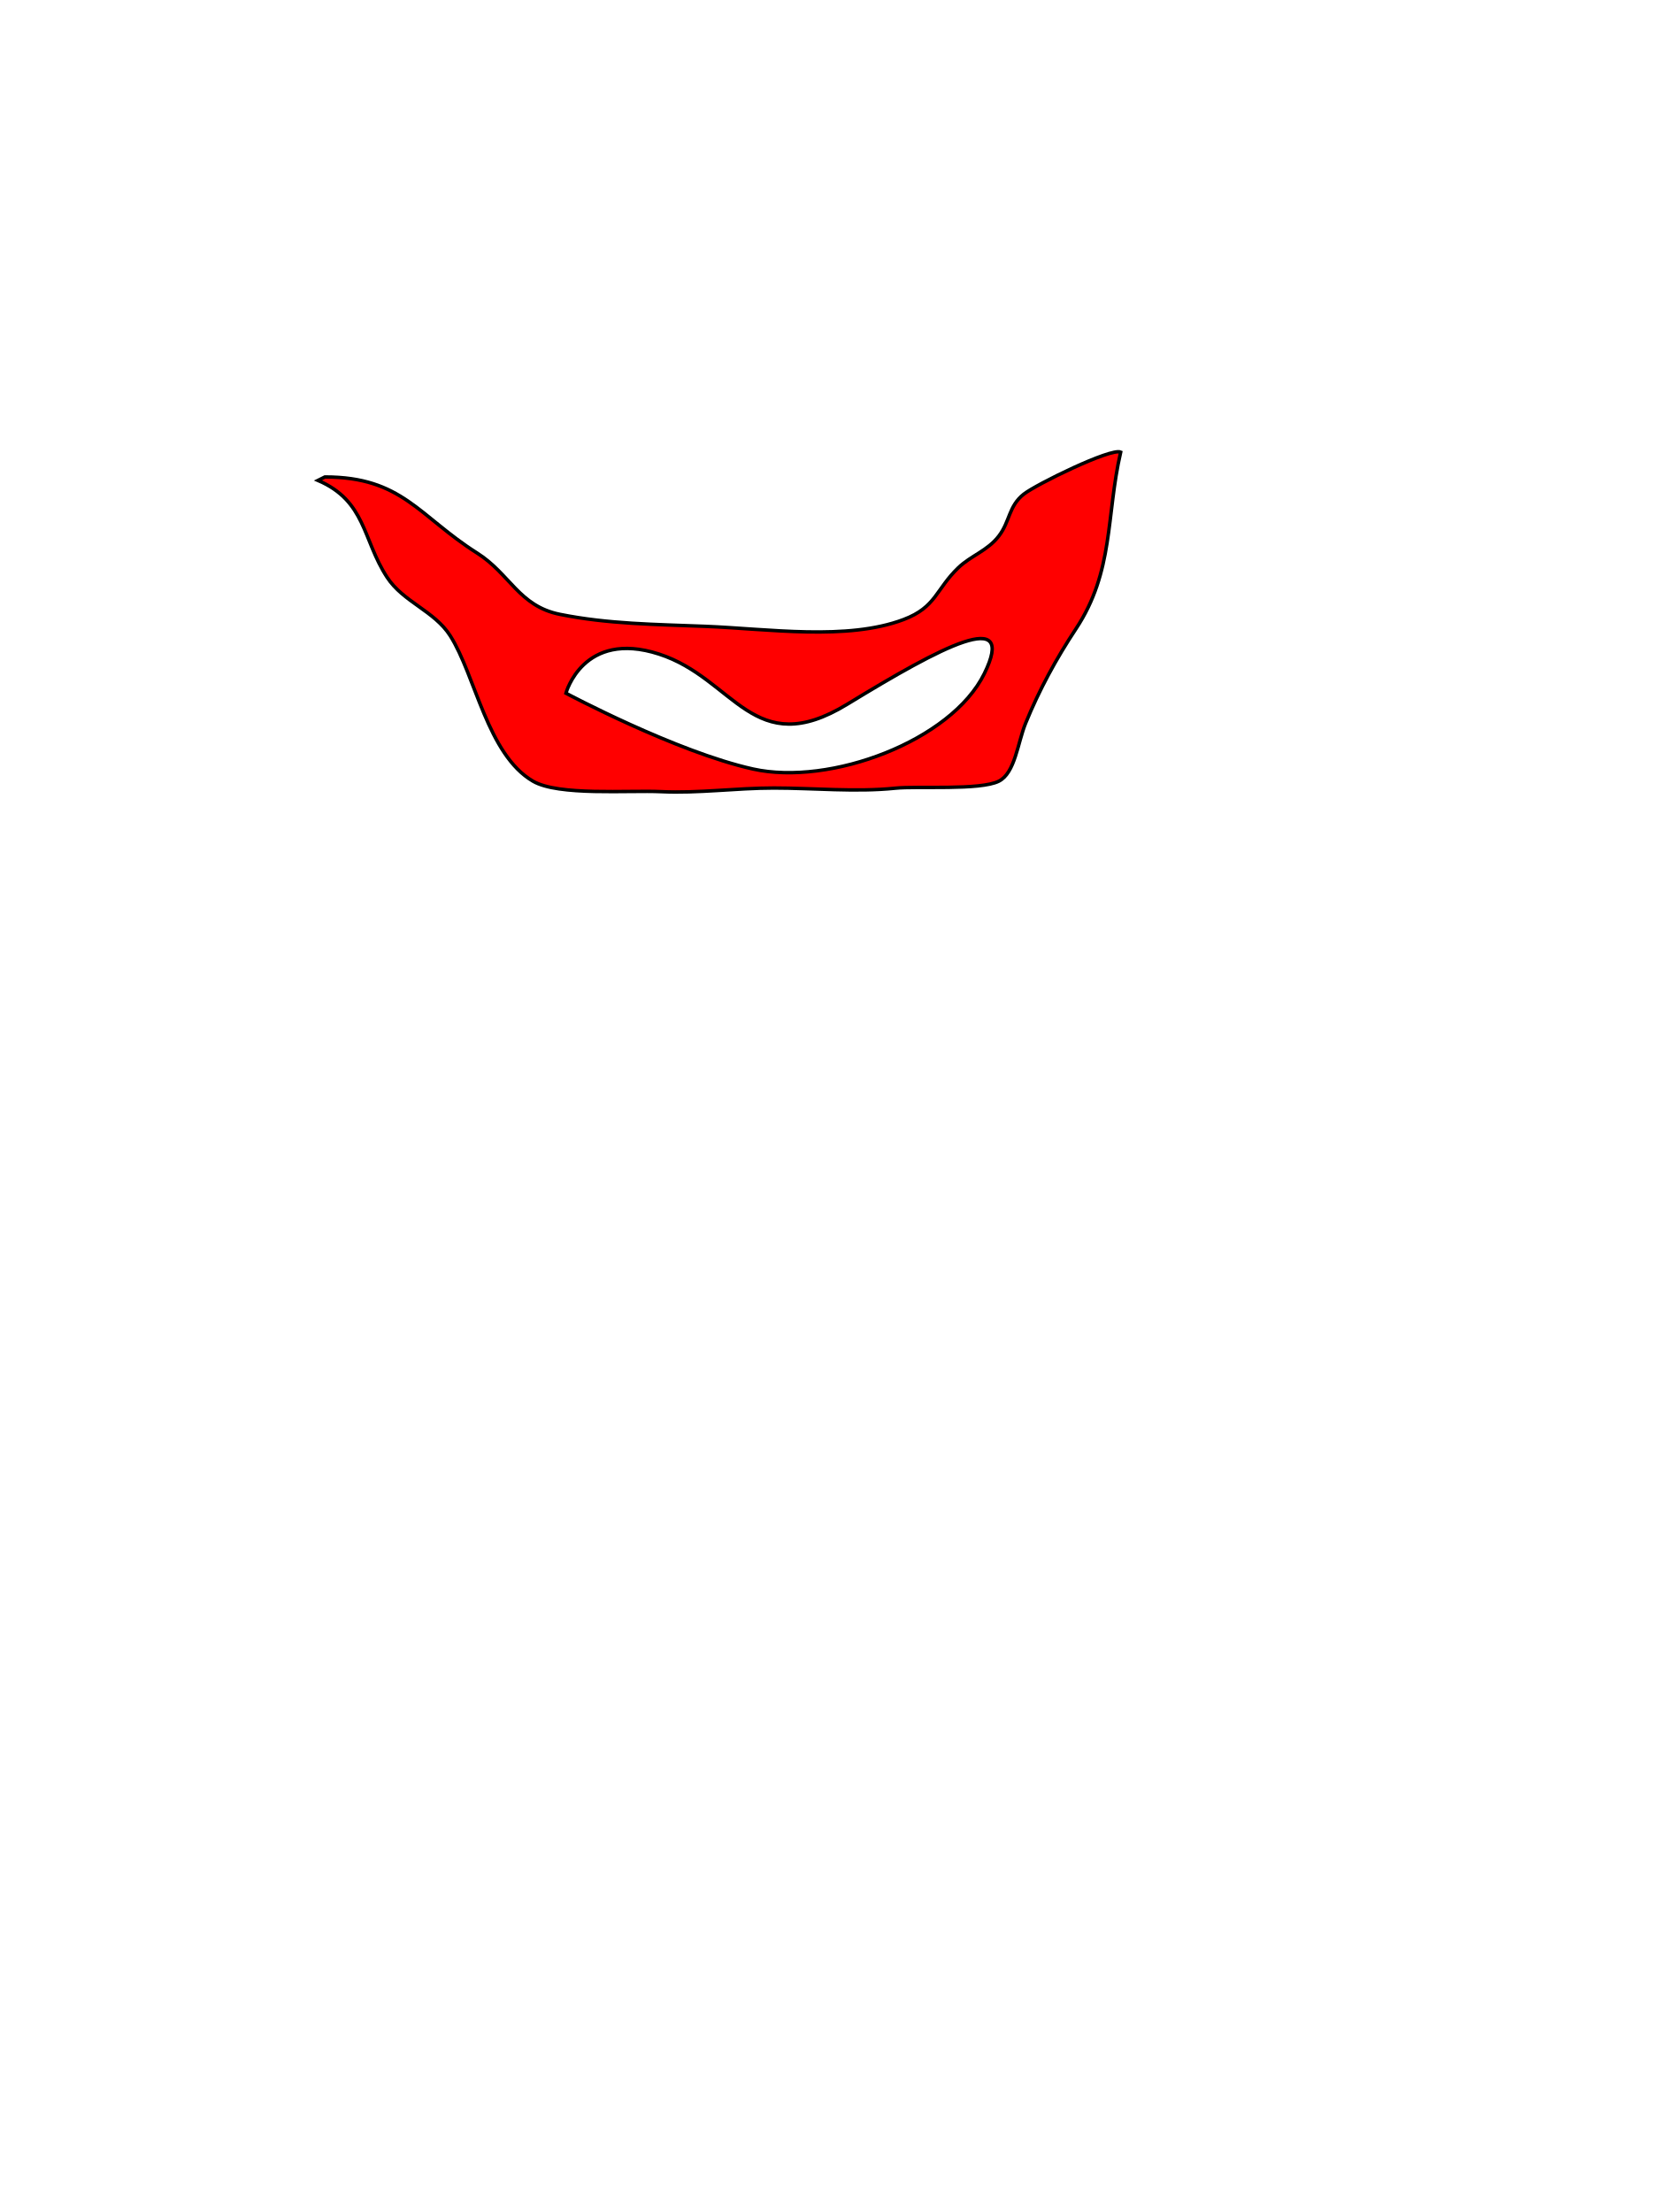
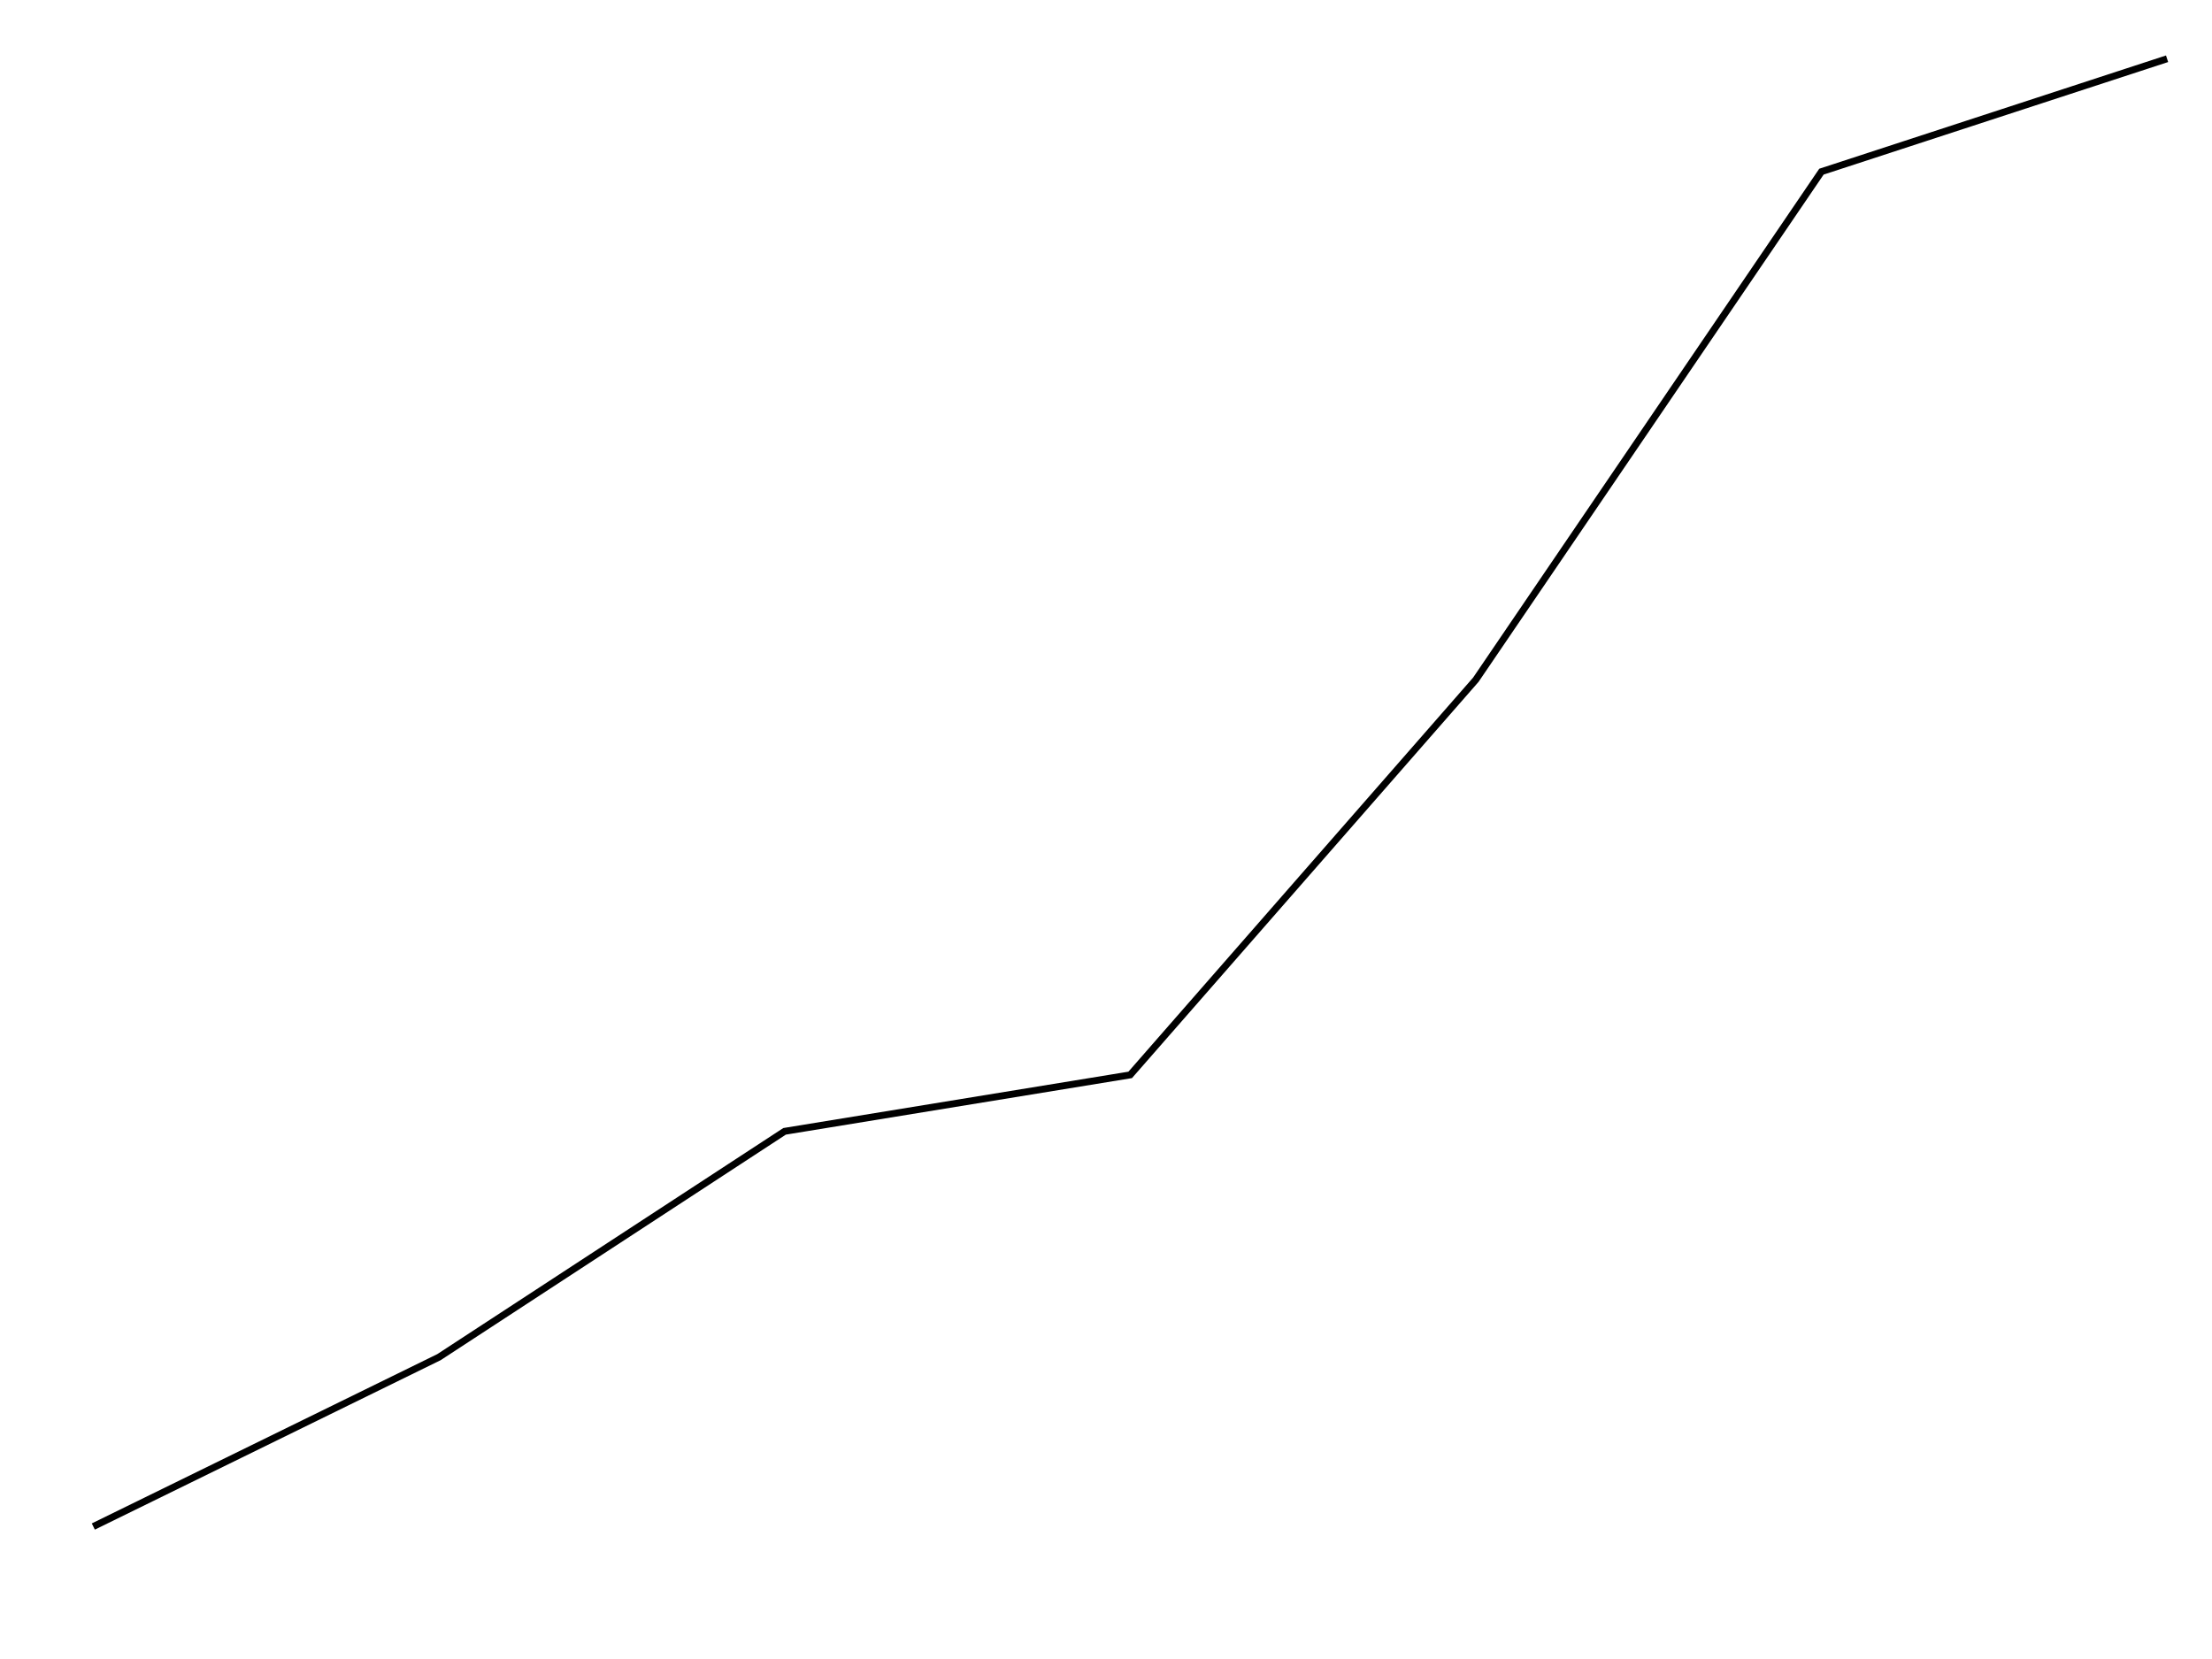
- <svg xmlns="http://www.w3.org/2000/svg" version="1.1" baseProfile="basic" id="Layer_1" x="0px" y="0px" width="480px" height="640px" viewBox="0 0 480 640" xml:space="preserve">
-   <path fill="#FF0000" stroke="#000000" stroke-miterlimit="10" d="M296.199,142.98c-4.383,3.46-3.954,7.833-7.176,12.069  c-3.274,4.304-8.087,5.691-11.746,9.205c-6.564,6.304-6.41,11.424-15.829,14.991c-16.347,6.191-39.262,2.694-57.345,1.977  c-14.314-0.568-28.221-0.665-42.107-3.472c-11.896-2.405-14.406-11.697-23.975-17.751c-16.875-10.676-21.673-22-44.021-22L92,139  c13.914,5.98,12.854,17.065,19.98,28.009c4.679,7.187,13.713,9.729,18.293,16.955c7.312,11.536,10.735,34.341,23.929,42.055  c7.376,4.313,27.59,2.588,37.052,3.032c10.936,0.513,21.65-1.052,32.646-1.052c11.509,0,23.686,1.228,35.1,0.052  c6.502-0.67,24.575,0.691,29.996-2.032c4.704-2.363,5.438-11.117,7.757-16.793c3.945-9.658,8.834-18.637,14.543-27.269  c11.034-16.684,8.676-32.615,12.95-51.148C321.398,129.545,299.778,140.154,296.199,142.98z M284.794,194.9  c-9.557,19.467-44.598,32.563-66.896,27.608s-54.154-21.945-54.154-21.945s4.955-18.405,26.9-11.326s27.253,31.147,54.507,14.512  S294.35,175.433,284.794,194.9z" />
+ <svg xmlns="http://www.w3.org/2000/svg" width="640" height="480" version="1.1">
+   <g>
+     <path stroke="rgb(0,0,0)" fill="none" stroke-width="2px" d="M27 441.67 L127 392.67 227 327.33 327 311 427 196.67 527 49.667 627 17 " />
+   </g>
</svg>
